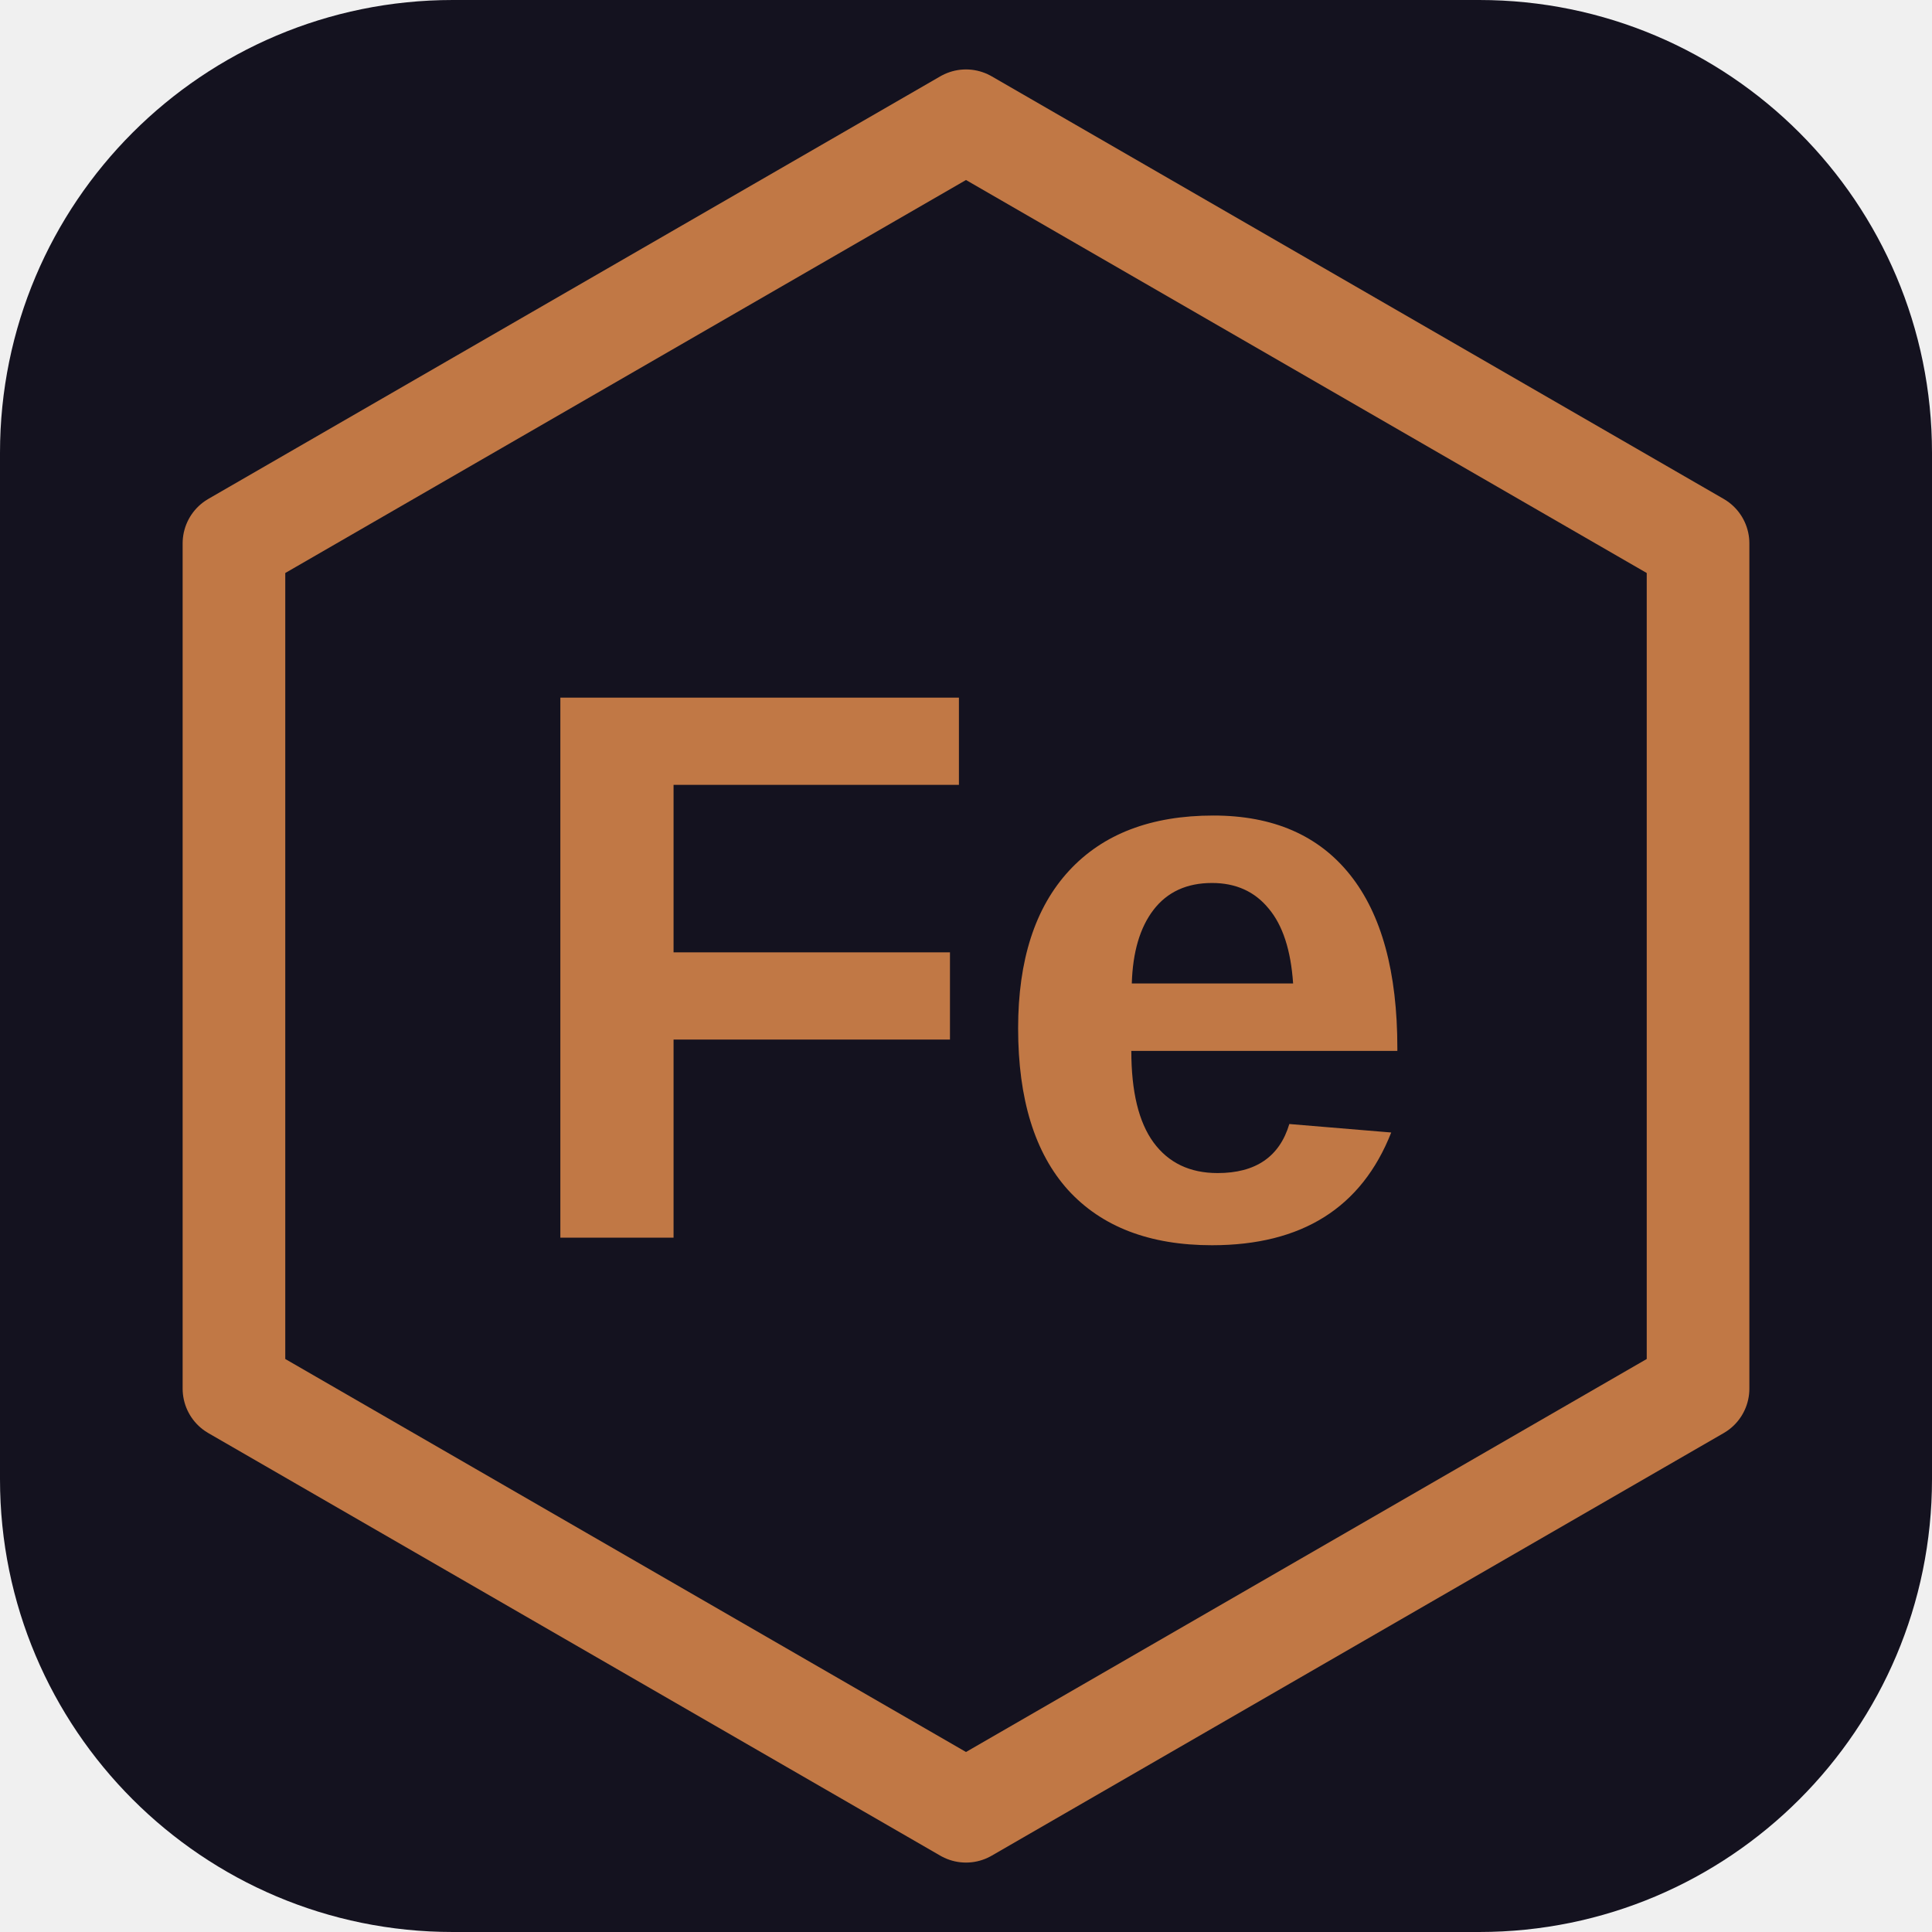
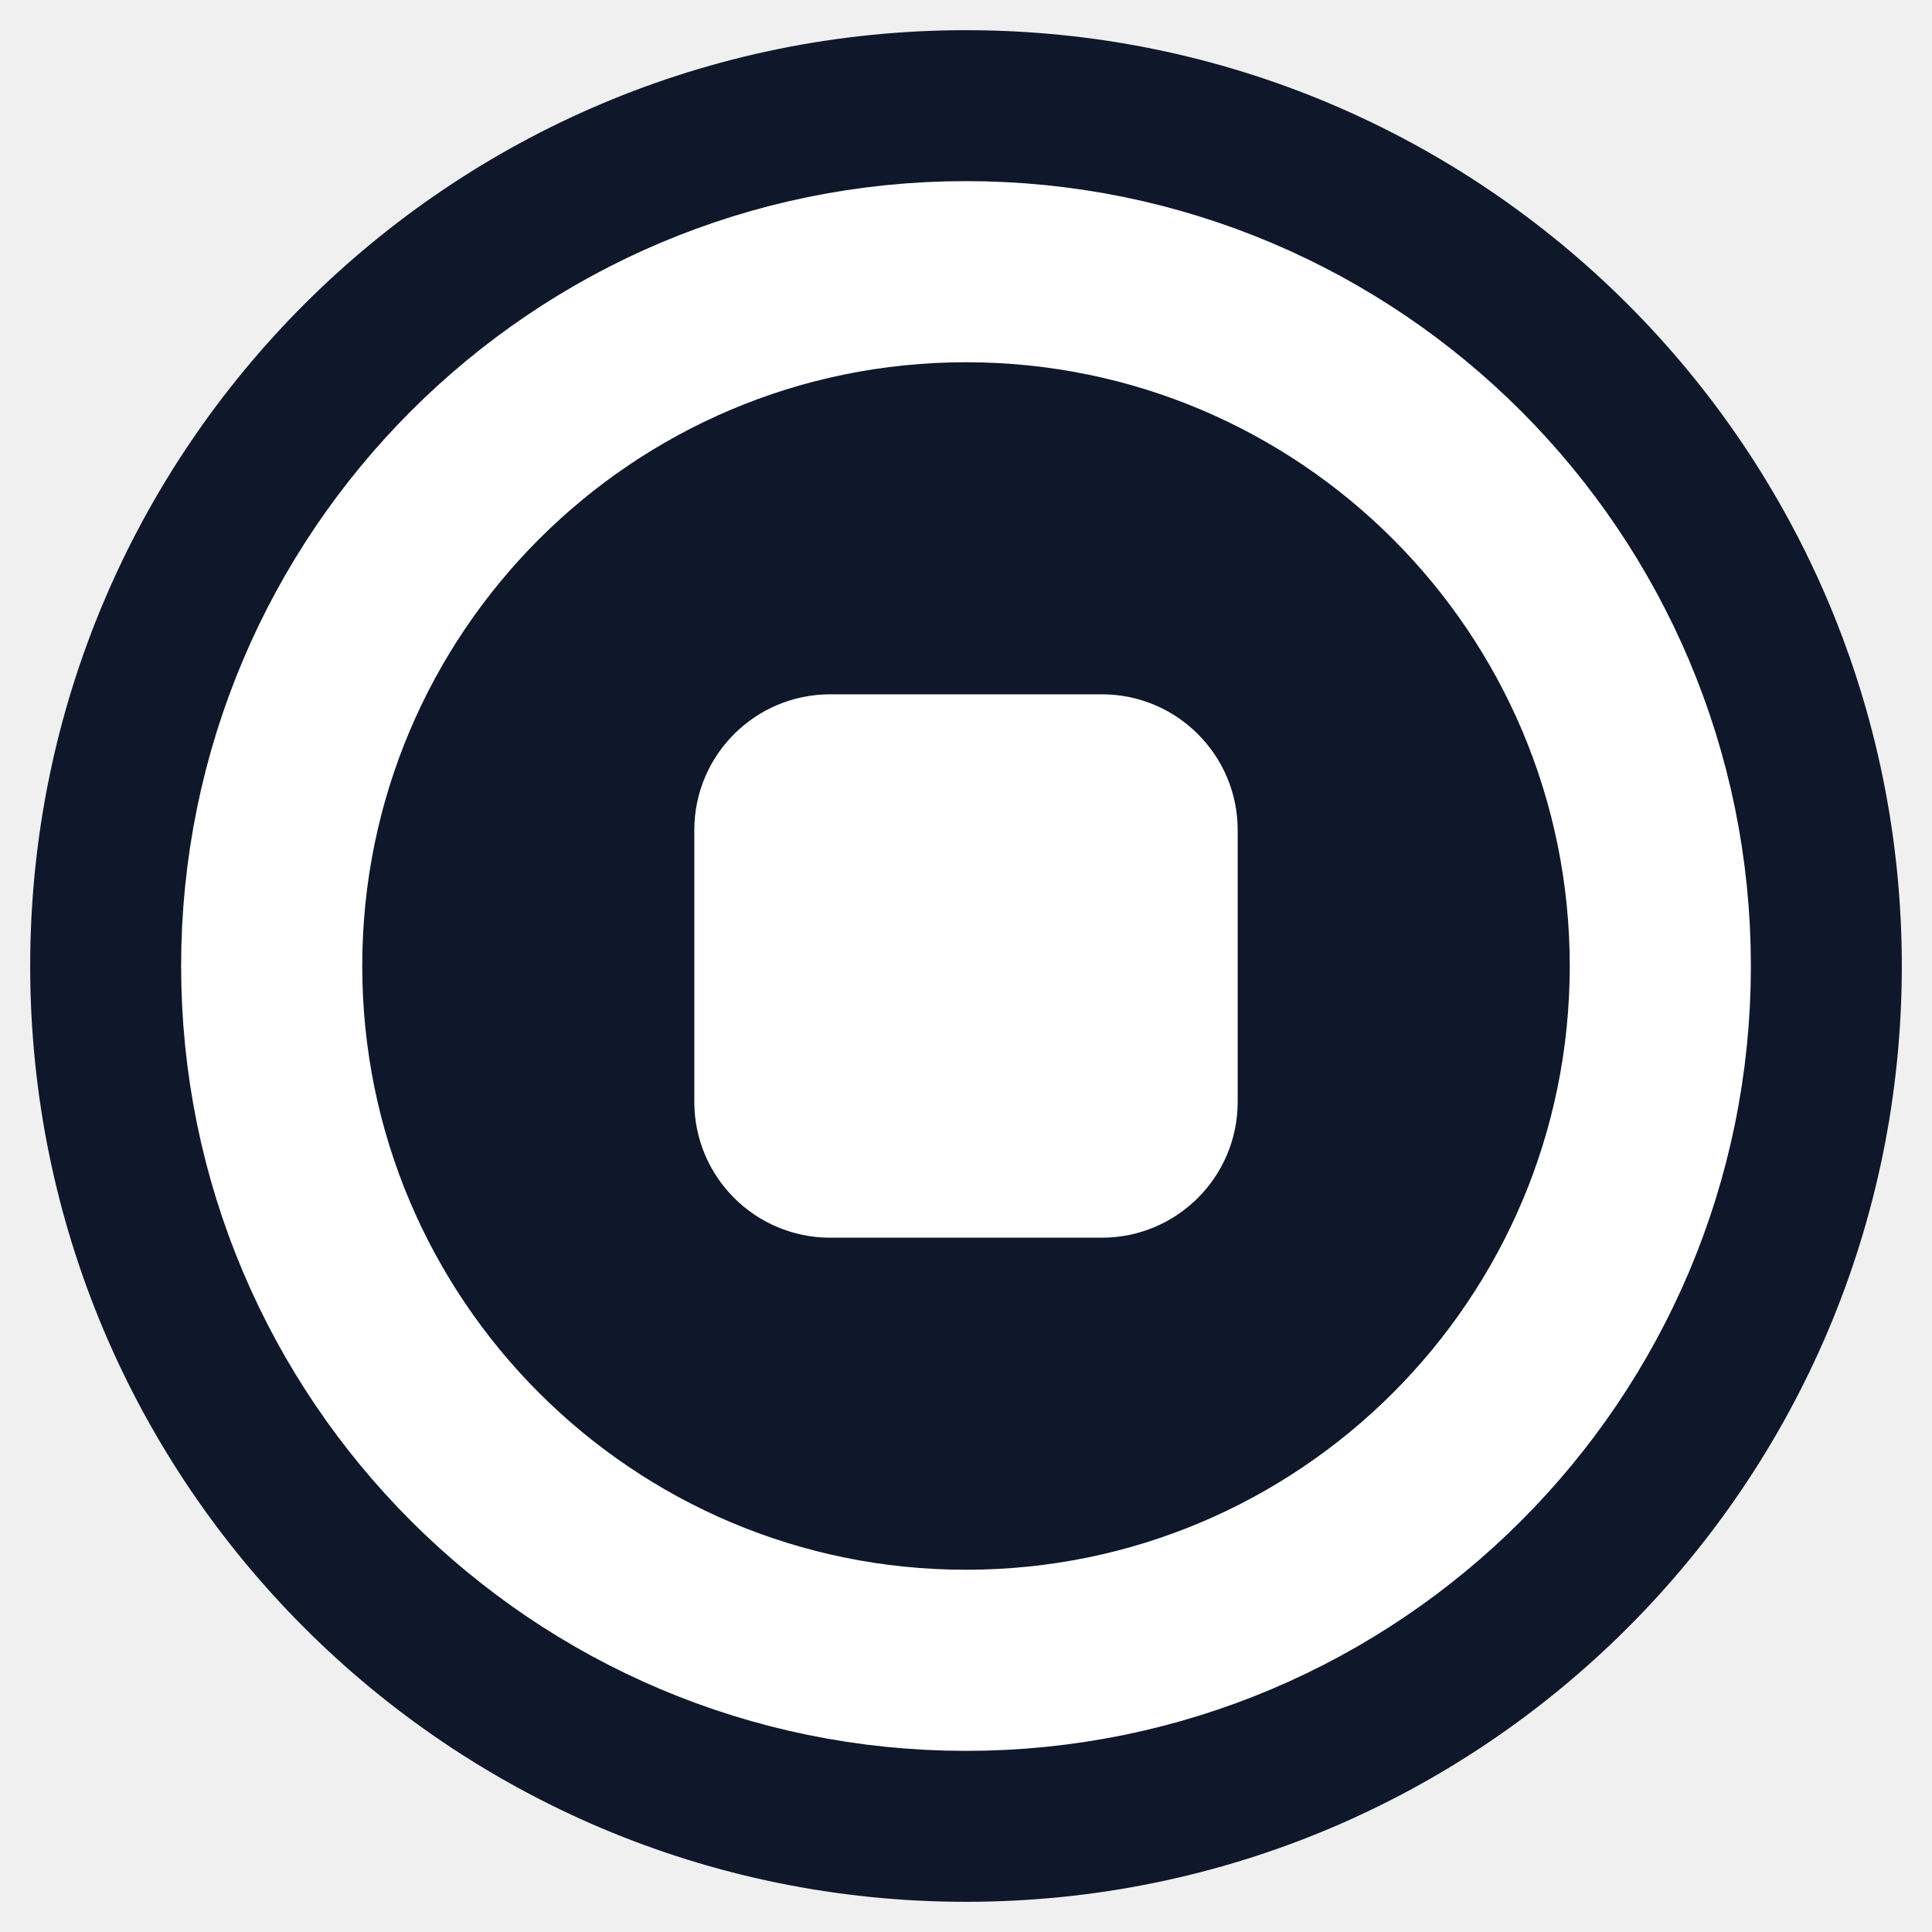
<svg xmlns="http://www.w3.org/2000/svg" viewBox="0 0 64 64">
-   <rect width="64" height="64" rx="15" fill="#14121F" />
-   <polygon points="32,4 56.25,18 56.25,46 32,60 7.75,46 7.75,18" stroke="#C17845" stroke-width="3.4" fill="none" stroke-linejoin="round" />
-   <text x="32" y="41" text-anchor="middle" font-family="Arial, sans-serif" font-weight="700" font-size="26" fill="#C17845">Fe</text>
+   <circle cx="32" cy="32" r="31" fill="#0F172A" />
+   <circle cx="32" cy="32" r="23" fill="none" stroke="#fff" stroke-width="6" />
+   <rect x="23" y="23" width="18" height="18" rx="4.5" fill="#fff" />
</svg>
